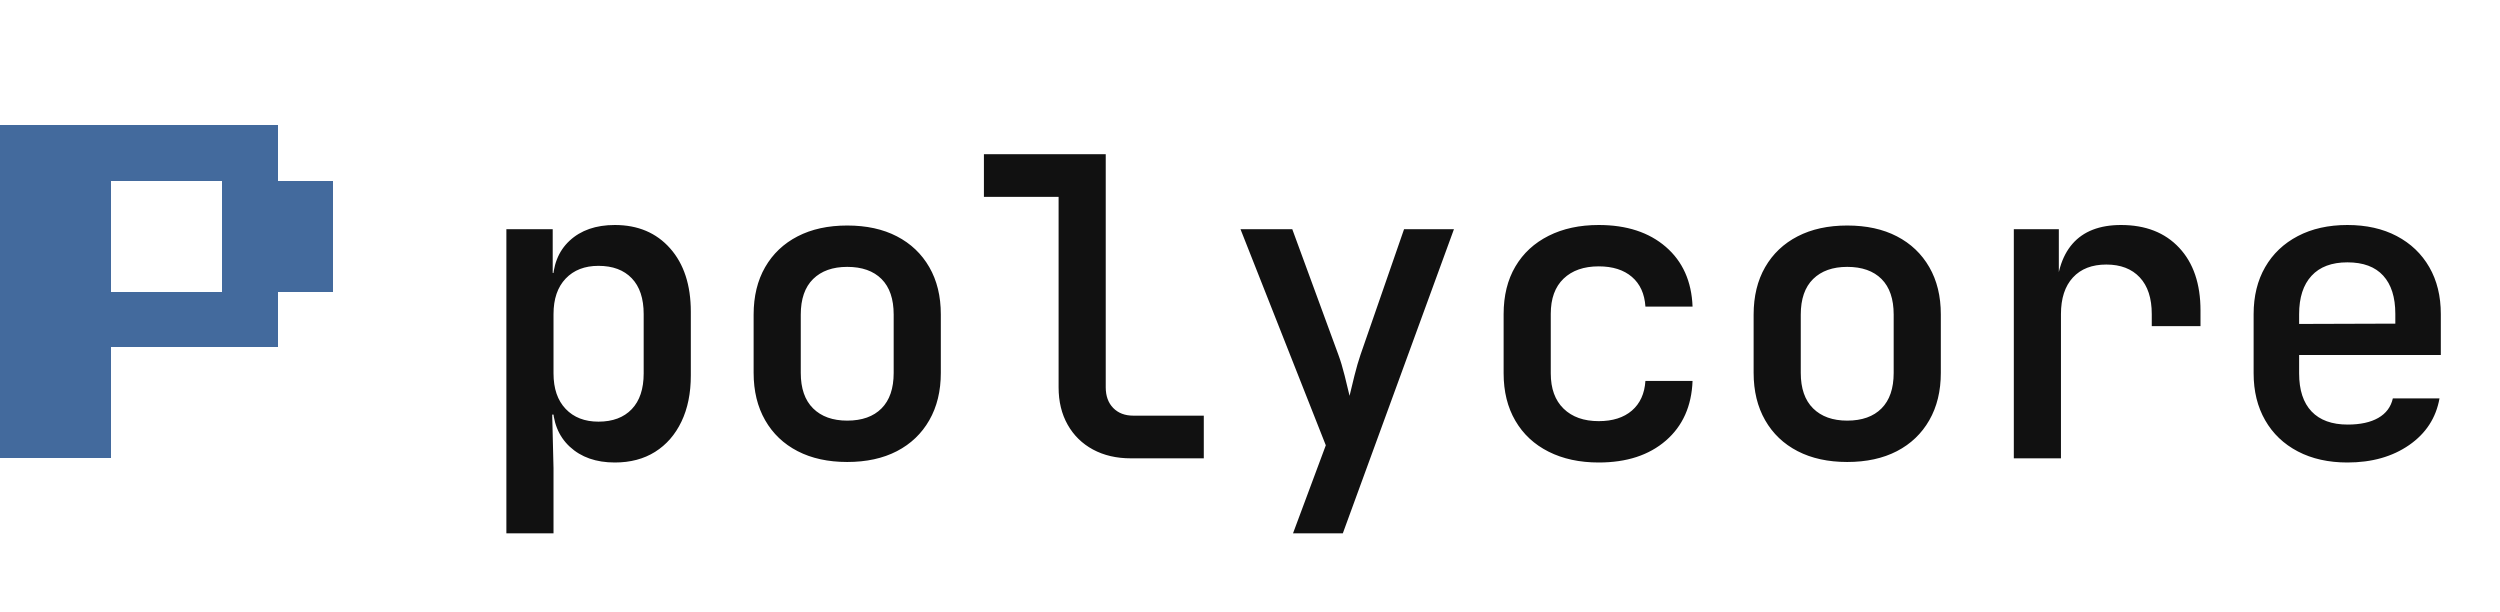
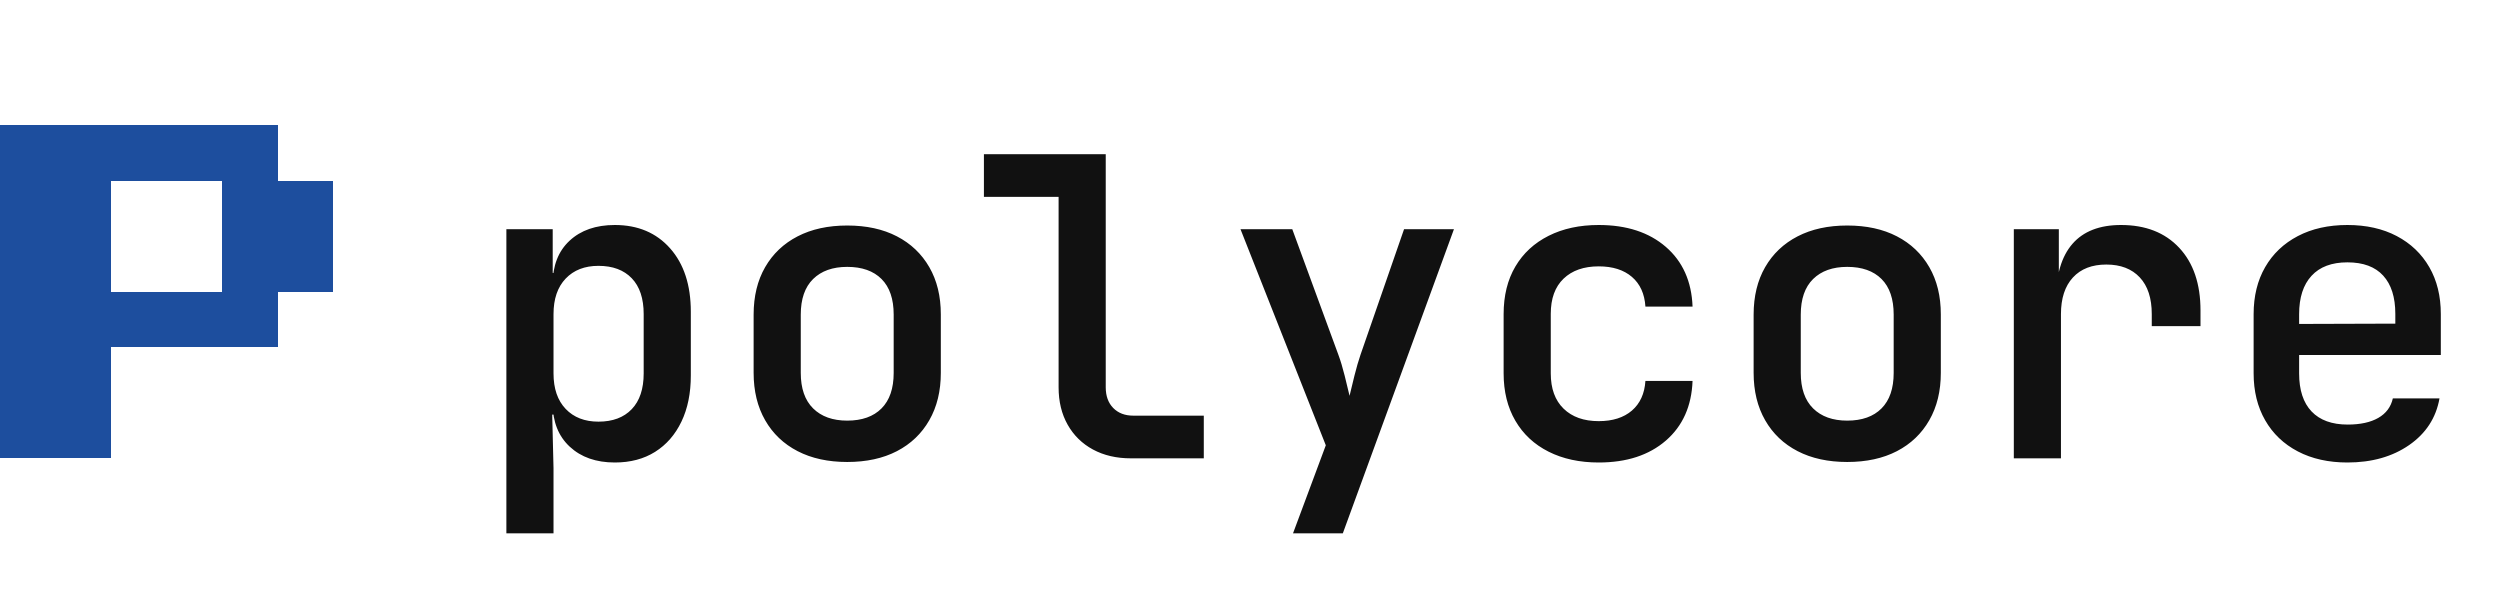
<svg xmlns="http://www.w3.org/2000/svg" width="180" height="44" viewBox="0 0 180 44" role="img" aria-label="PolyCore" shape-rendering="crispEdges">
-   <rect x="0" y="9" width="20" height="4" fill="#436A9D" />
-   <rect x="0" y="13" width="8" height="4" fill="#436A9D" />
-   <rect x="16" y="13" width="8" height="4" fill="#436A9D" />
-   <rect x="0" y="17" width="8" height="4" fill="#436A9D" />
-   <rect x="16" y="17" width="8" height="4" fill="#436A9D" />
-   <rect x="0" y="21" width="20" height="4" fill="#436A9D" />
-   <rect x="0" y="25" width="8" height="4" fill="#436A9D" />
-   <rect x="0" y="29" width="8" height="4" fill="#436A9D" />
+   <rect x="0" y="9" width="20" height="4" fill="#1D4E9E" />
+   <rect x="0" y="13" width="8" height="4" fill="#1D4E9E" />
+   <rect x="16" y="13" width="8" height="4" fill="#1D4E9E" />
+   <rect x="0" y="17" width="8" height="4" fill="#1D4E9E" />
+   <rect x="16" y="17" width="8" height="4" fill="#1D4E9E" />
+   <rect x="0" y="21" width="20" height="4" fill="#1D4E9E" />
+   <rect x="0" y="25" width="8" height="4" fill="#1D4E9E" />
+   <rect x="0" y="29" width="8" height="4" fill="#1D4E9E" />
  <path d="M36.459 38.4V16.5H39.795V19.65H40.532L39.795 20.442Q39.795 18.459 41.011 17.33Q42.228 16.2 44.268 16.2Q46.758 16.2 48.248 17.881Q49.739 19.563 49.739 22.447V27.034Q49.739 28.947 49.064 30.356Q48.389 31.765 47.168 32.533Q45.948 33.3 44.268 33.3Q42.246 33.3 41.021 32.161Q39.795 31.022 39.795 29.058L40.532 29.85H39.759L39.853 33.716V38.4ZM43.09 30.359Q44.627 30.359 45.486 29.46Q46.345 28.561 46.345 26.884V22.616Q46.345 20.927 45.486 20.034Q44.627 19.141 43.09 19.141Q41.602 19.141 40.728 20.058Q39.853 20.975 39.853 22.616V26.884Q39.853 28.525 40.728 29.442Q41.602 30.359 43.09 30.359ZM61.0 33.263Q58.939 33.263 57.43 32.484Q55.92 31.705 55.091 30.257Q54.261 28.809 54.261 26.847V22.653Q54.261 20.673 55.091 19.234Q55.92 17.795 57.43 17.016Q58.939 16.237 61.0 16.237Q63.073 16.237 64.576 17.016Q66.08 17.795 66.909 19.234Q67.739 20.673 67.739 22.634V26.847Q67.739 28.809 66.909 30.257Q66.08 31.705 64.576 32.484Q63.073 33.263 61.0 33.263ZM61.0 30.285Q62.597 30.285 63.471 29.405Q64.345 28.525 64.345 26.847V22.653Q64.345 20.964 63.471 20.089Q62.597 19.215 61.0 19.215Q59.433 19.215 58.544 20.089Q57.655 20.964 57.655 22.653V26.847Q57.655 28.525 58.544 29.405Q59.433 30.285 61.0 30.285ZM81.423 33.0Q79.868 33.0 78.695 32.366Q77.523 31.733 76.871 30.579Q76.219 29.425 76.219 27.887V14.173H70.842V11.1H79.613V27.887Q79.613 28.826 80.154 29.377Q80.695 29.927 81.597 29.927H86.673V33.0ZM93.097 38.4 95.458 32.061 89.315 16.5H93.043L96.363 25.544Q96.596 26.169 96.816 27.048Q97.037 27.926 97.168 28.499Q97.3 27.926 97.52 27.048Q97.741 26.169 97.956 25.544L101.093 16.5H104.685L96.683 38.4ZM115.108 33.3Q113.047 33.3 111.499 32.521Q109.95 31.742 109.106 30.294Q108.261 28.846 108.261 26.884V22.616Q108.261 20.624 109.106 19.191Q109.95 17.758 111.499 16.979Q113.047 16.2 115.108 16.2Q118.12 16.2 119.941 17.776Q121.762 19.353 121.864 22.073H118.47Q118.38 20.692 117.497 19.935Q116.615 19.178 115.108 19.178Q113.5 19.178 112.578 20.062Q111.655 20.945 111.655 22.597V26.884Q111.655 28.525 112.578 29.423Q113.5 30.322 115.108 30.322Q116.615 30.322 117.497 29.562Q118.38 28.801 118.47 27.427H121.864Q121.762 30.147 119.941 31.724Q118.12 33.3 115.108 33.3ZM133.0 33.263Q130.939 33.263 129.43 32.484Q127.92 31.705 127.091 30.257Q126.261 28.809 126.261 26.847V22.653Q126.261 20.673 127.091 19.234Q127.92 17.795 129.43 17.016Q130.939 16.237 133.0 16.237Q135.073 16.237 136.576 17.016Q138.08 17.795 138.909 19.234Q139.739 20.673 139.739 22.634V26.847Q139.739 28.809 138.909 30.257Q138.08 31.705 136.576 32.484Q135.073 33.263 133.0 33.263ZM133.0 30.285Q134.597 30.285 135.471 29.405Q136.345 28.525 136.345 26.847V22.653Q136.345 20.964 135.471 20.089Q134.597 19.215 133.0 19.215Q131.433 19.215 130.544 20.089Q129.655 20.964 129.655 22.653V26.847Q129.655 28.525 130.544 29.405Q131.433 30.285 133.0 30.285ZM144.995 33.0V16.5H148.236V19.65H149.063L148.031 21.588Q148.031 18.918 149.215 17.559Q150.399 16.2 152.713 16.2Q155.369 16.2 156.903 17.841Q158.436 19.482 158.436 22.353V23.481H154.927V22.616Q154.927 20.897 154.063 19.972Q153.199 19.047 151.655 19.047Q150.107 19.047 149.248 19.981Q148.389 20.915 148.389 22.616V33.0ZM169.012 33.3Q166.969 33.3 165.445 32.503Q163.92 31.705 163.091 30.257Q162.261 28.809 162.261 26.884V22.616Q162.261 20.673 163.091 19.234Q163.92 17.795 165.445 16.997Q166.969 16.2 169.012 16.2Q171.054 16.2 172.567 16.997Q174.08 17.795 174.909 19.234Q175.739 20.673 175.739 22.616V25.56H165.537V26.884Q165.537 28.684 166.434 29.626Q167.332 30.569 169.035 30.569Q170.398 30.569 171.237 30.089Q172.075 29.609 172.285 28.684H175.644Q175.27 30.789 173.458 32.045Q171.645 33.3 169.012 33.3ZM172.463 23.564V22.593Q172.463 20.804 171.592 19.847Q170.721 18.889 169.012 18.889Q167.32 18.889 166.429 19.859Q165.537 20.828 165.537 22.616V23.324L172.708 23.301Z" fill="#111111" shape-rendering="geometricPrecision" />
</svg>
